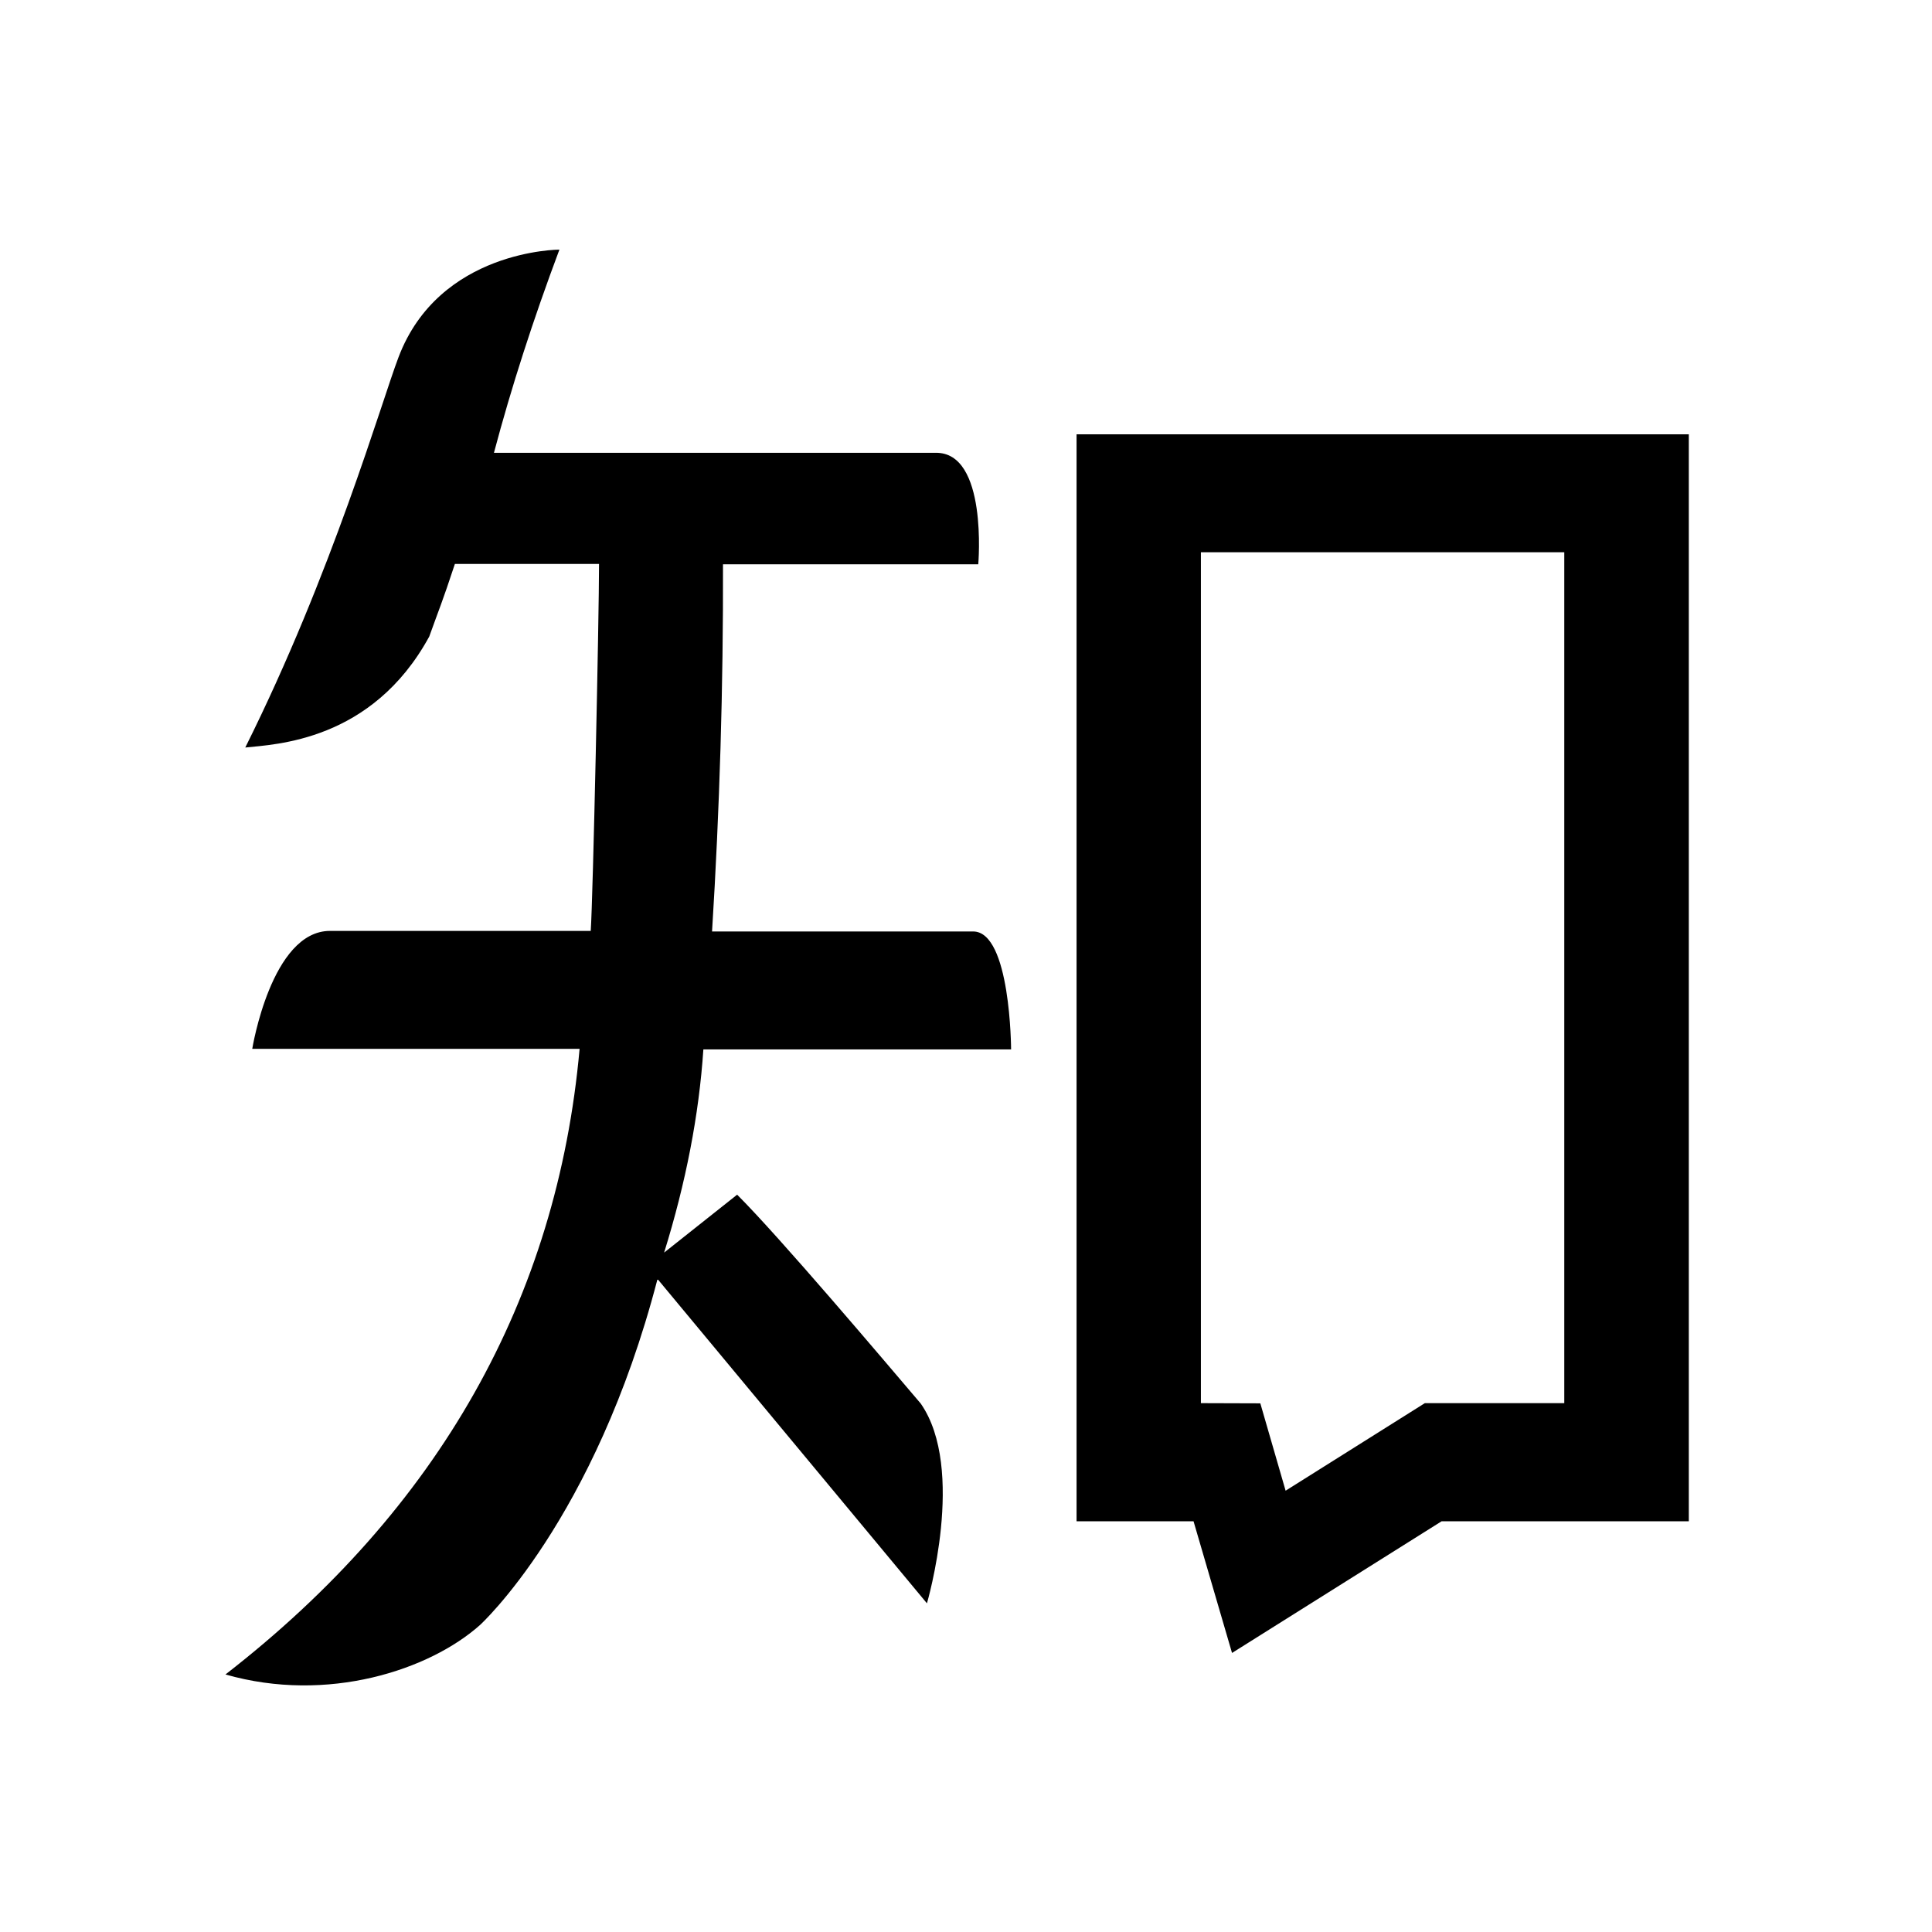
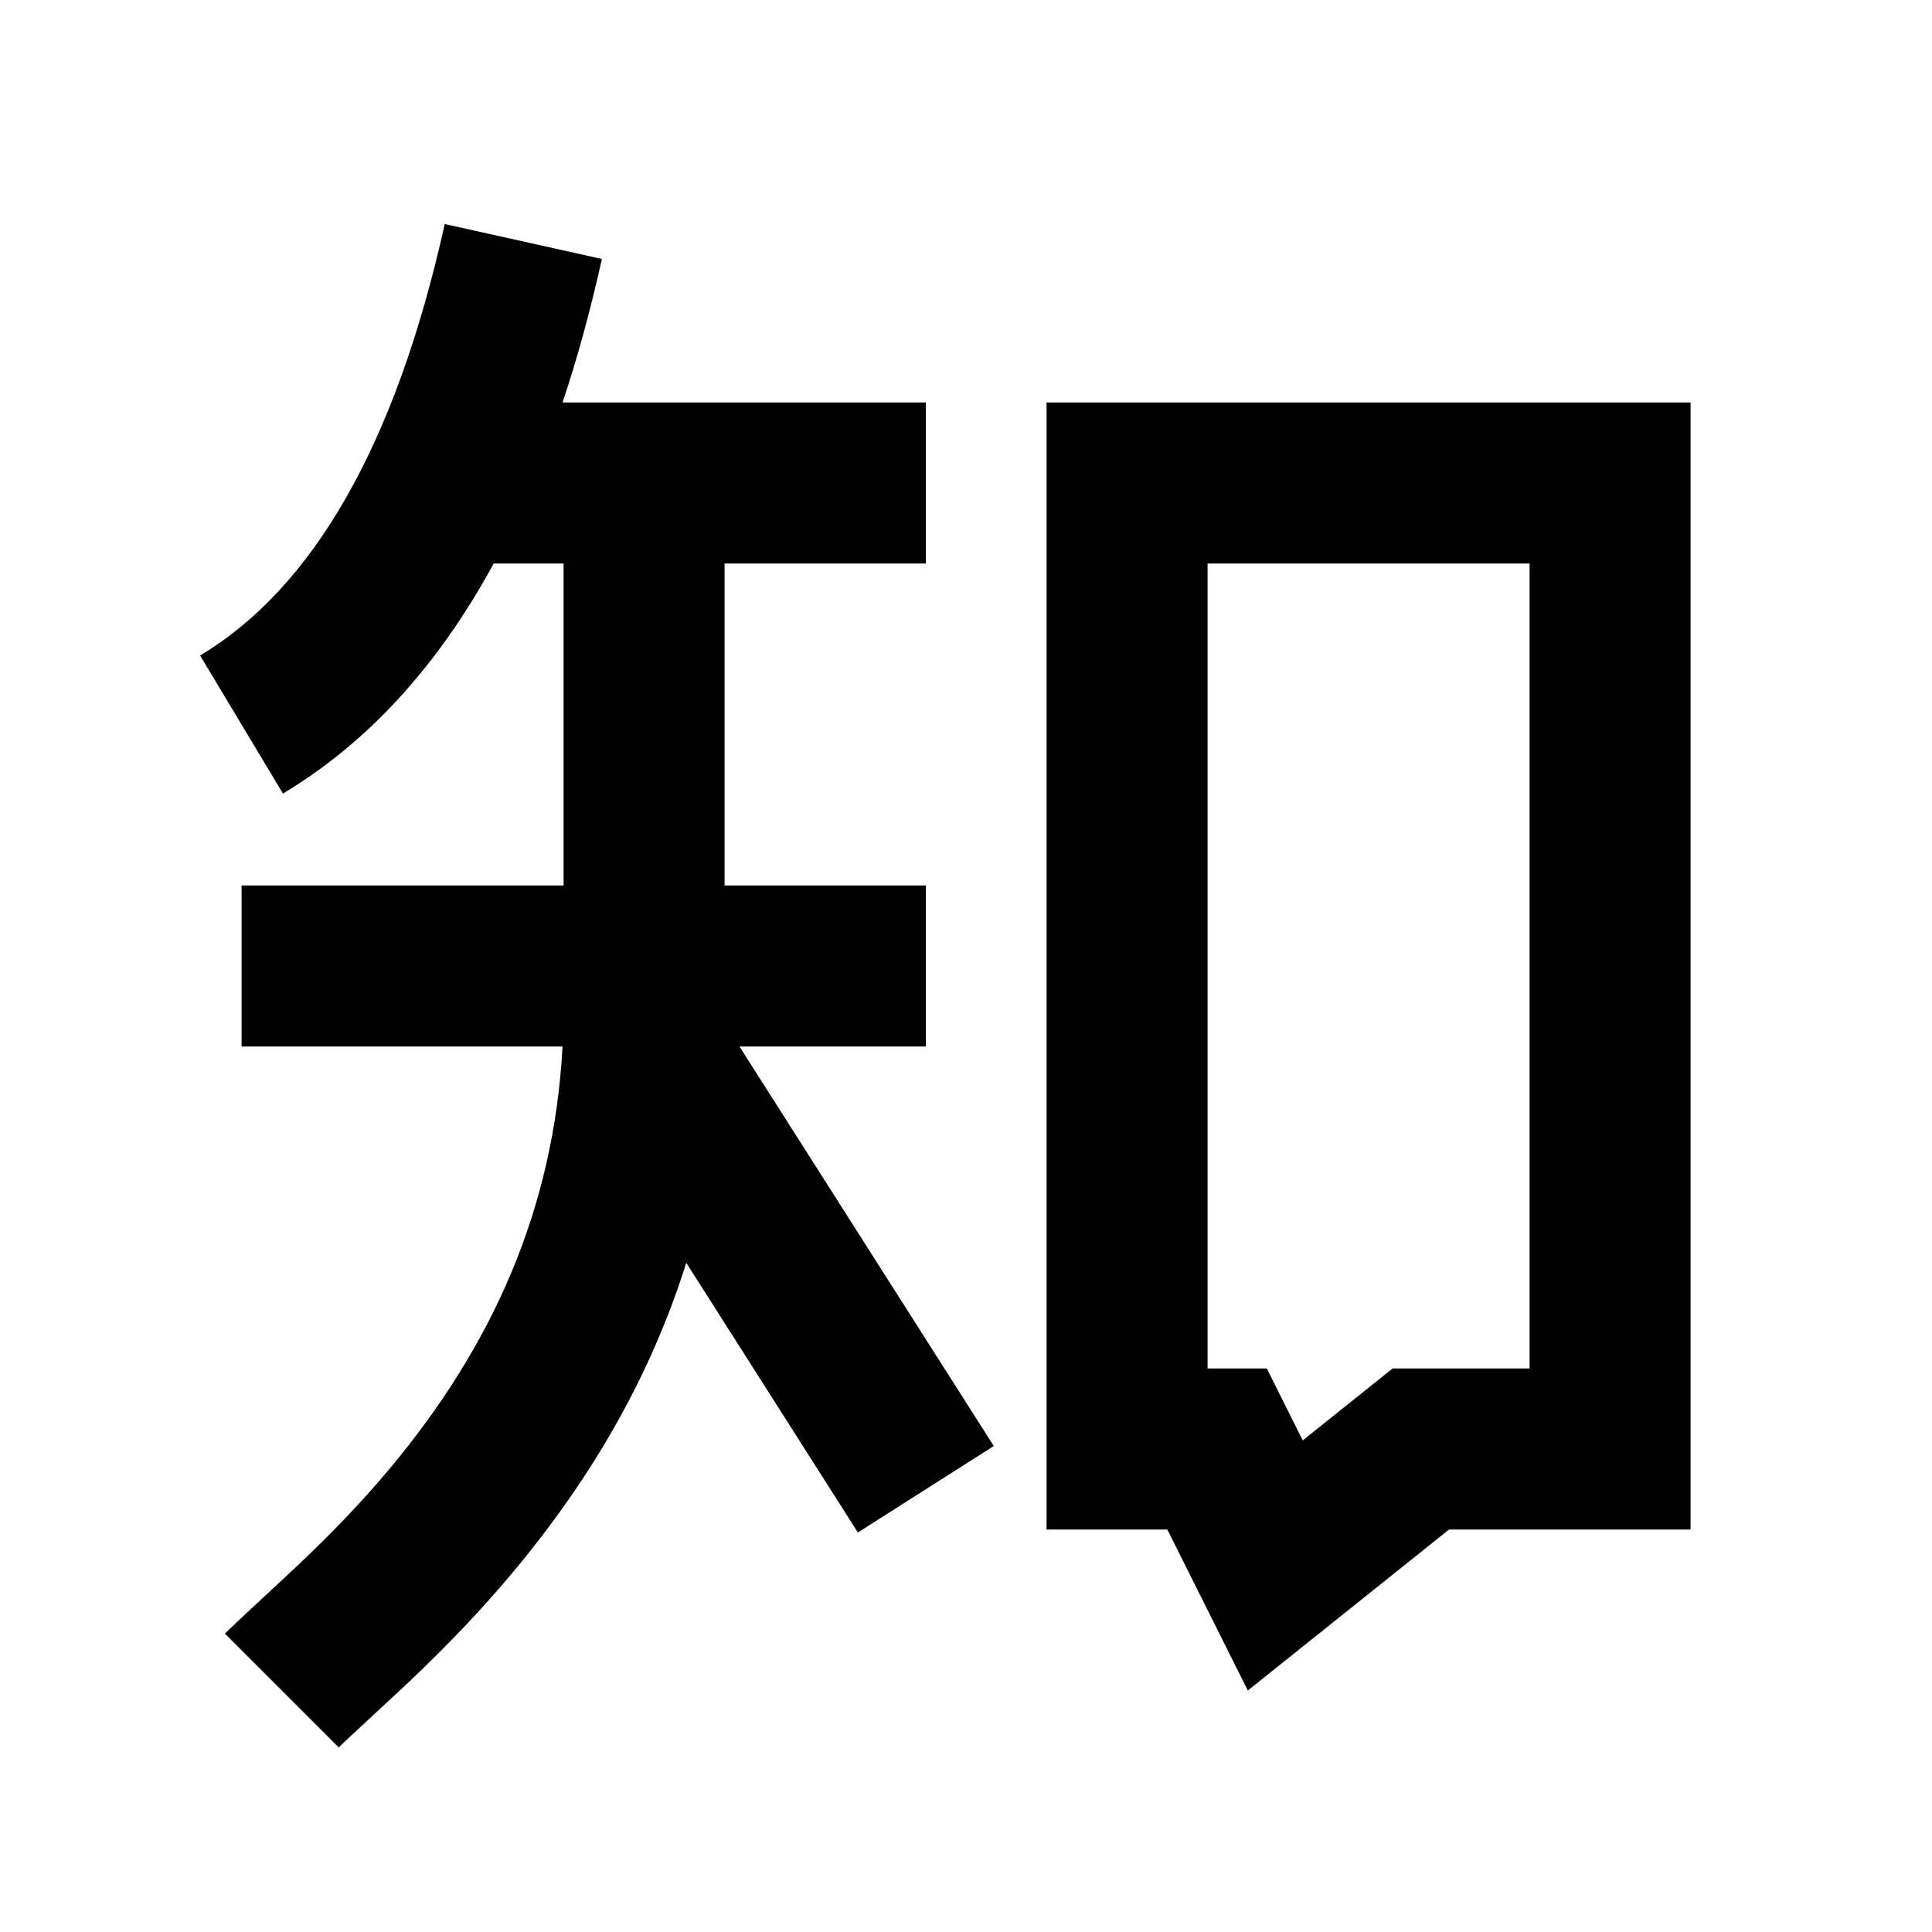
- <svg xmlns="http://www.w3.org/2000/svg" viewBox="0 0 1024 1024" version="1.1">
-   <path d="M570.6 806.3h62l20.4 69.8 111.1-69.8h131V230.2h-324.5v576.1zM636.5 292.7h192.6v451h-73.9l-73.8 46.4-13.4-46.3-31.5-0.1V292.7z m-120.7 201H377.4a2999.5 2999.5 0 0 0 5.8-194.6h135.3s5.2-59.7-22.7-59.1H261.8c9.2-34.7 20.8-70.6 34.7-107.7 0 0-63.7 0-85.3 57.1-9 23.6-35 114.2-81.2 206.8 15.6-1.7 67.1-3.1 97.5-58.8 5.6-15.6 6.7-17.6 13.6-38.5h76.4c0 27.8-3.2 177.1-4.4 194.5h-138.2c-31.1 0-41.2 62.5-41.2 62.5h173.5C295.3 688.3 232.8 799.6 119.5 887.5c54.2 15.5 108.2-2.4 134.9-26.2 0 0 60.8-55.3 94.1-183.4l142.8 171.9s20.9-71.2-3.3-105.9c-20.1-23.6-74.2-87.6-97.3-110.7l-38.7 30.7c11.5-37 18.5-73 20.8-107.7h163.1s-0.2-62.5-20.1-62.5z" p-id="16737" />
+ <svg xmlns="http://www.w3.org/2000/svg" viewBox="0 0 24 24">
+   <path d="M12.345 17.963L10.657 19.037L8.525 15.687C8.085 17.089 7.354 18.352 6.387 19.512C5.985 19.995 5.568 20.43 5.086 20.888C4.931 21.035 4.311 21.604 4.208 21.707L2.794 20.293C2.933 20.154 3.581 19.558 3.708 19.437C4.138 19.029 4.504 18.648 4.851 18.232C6.117 16.713 6.88 15.021 6.988 13H3.001V11H7.001V7H6.133C5.444 8.266 4.575 9.222 3.515 9.858L2.486 8.143C3.882 7.305 4.912 5.54 5.525 2.783L7.477 3.217C7.336 3.85 7.174 4.445 6.988 5H11.501V7H9.001V11H11.501V13H9.186L12.345 17.963ZM16.183 17.893L17.299 17H19.001V7H15.001V17H15.737L16.183 17.893ZM13.001 5H21.001V19H18.001L15.501 21L14.501 19H13.001V5Z" />
</svg>
